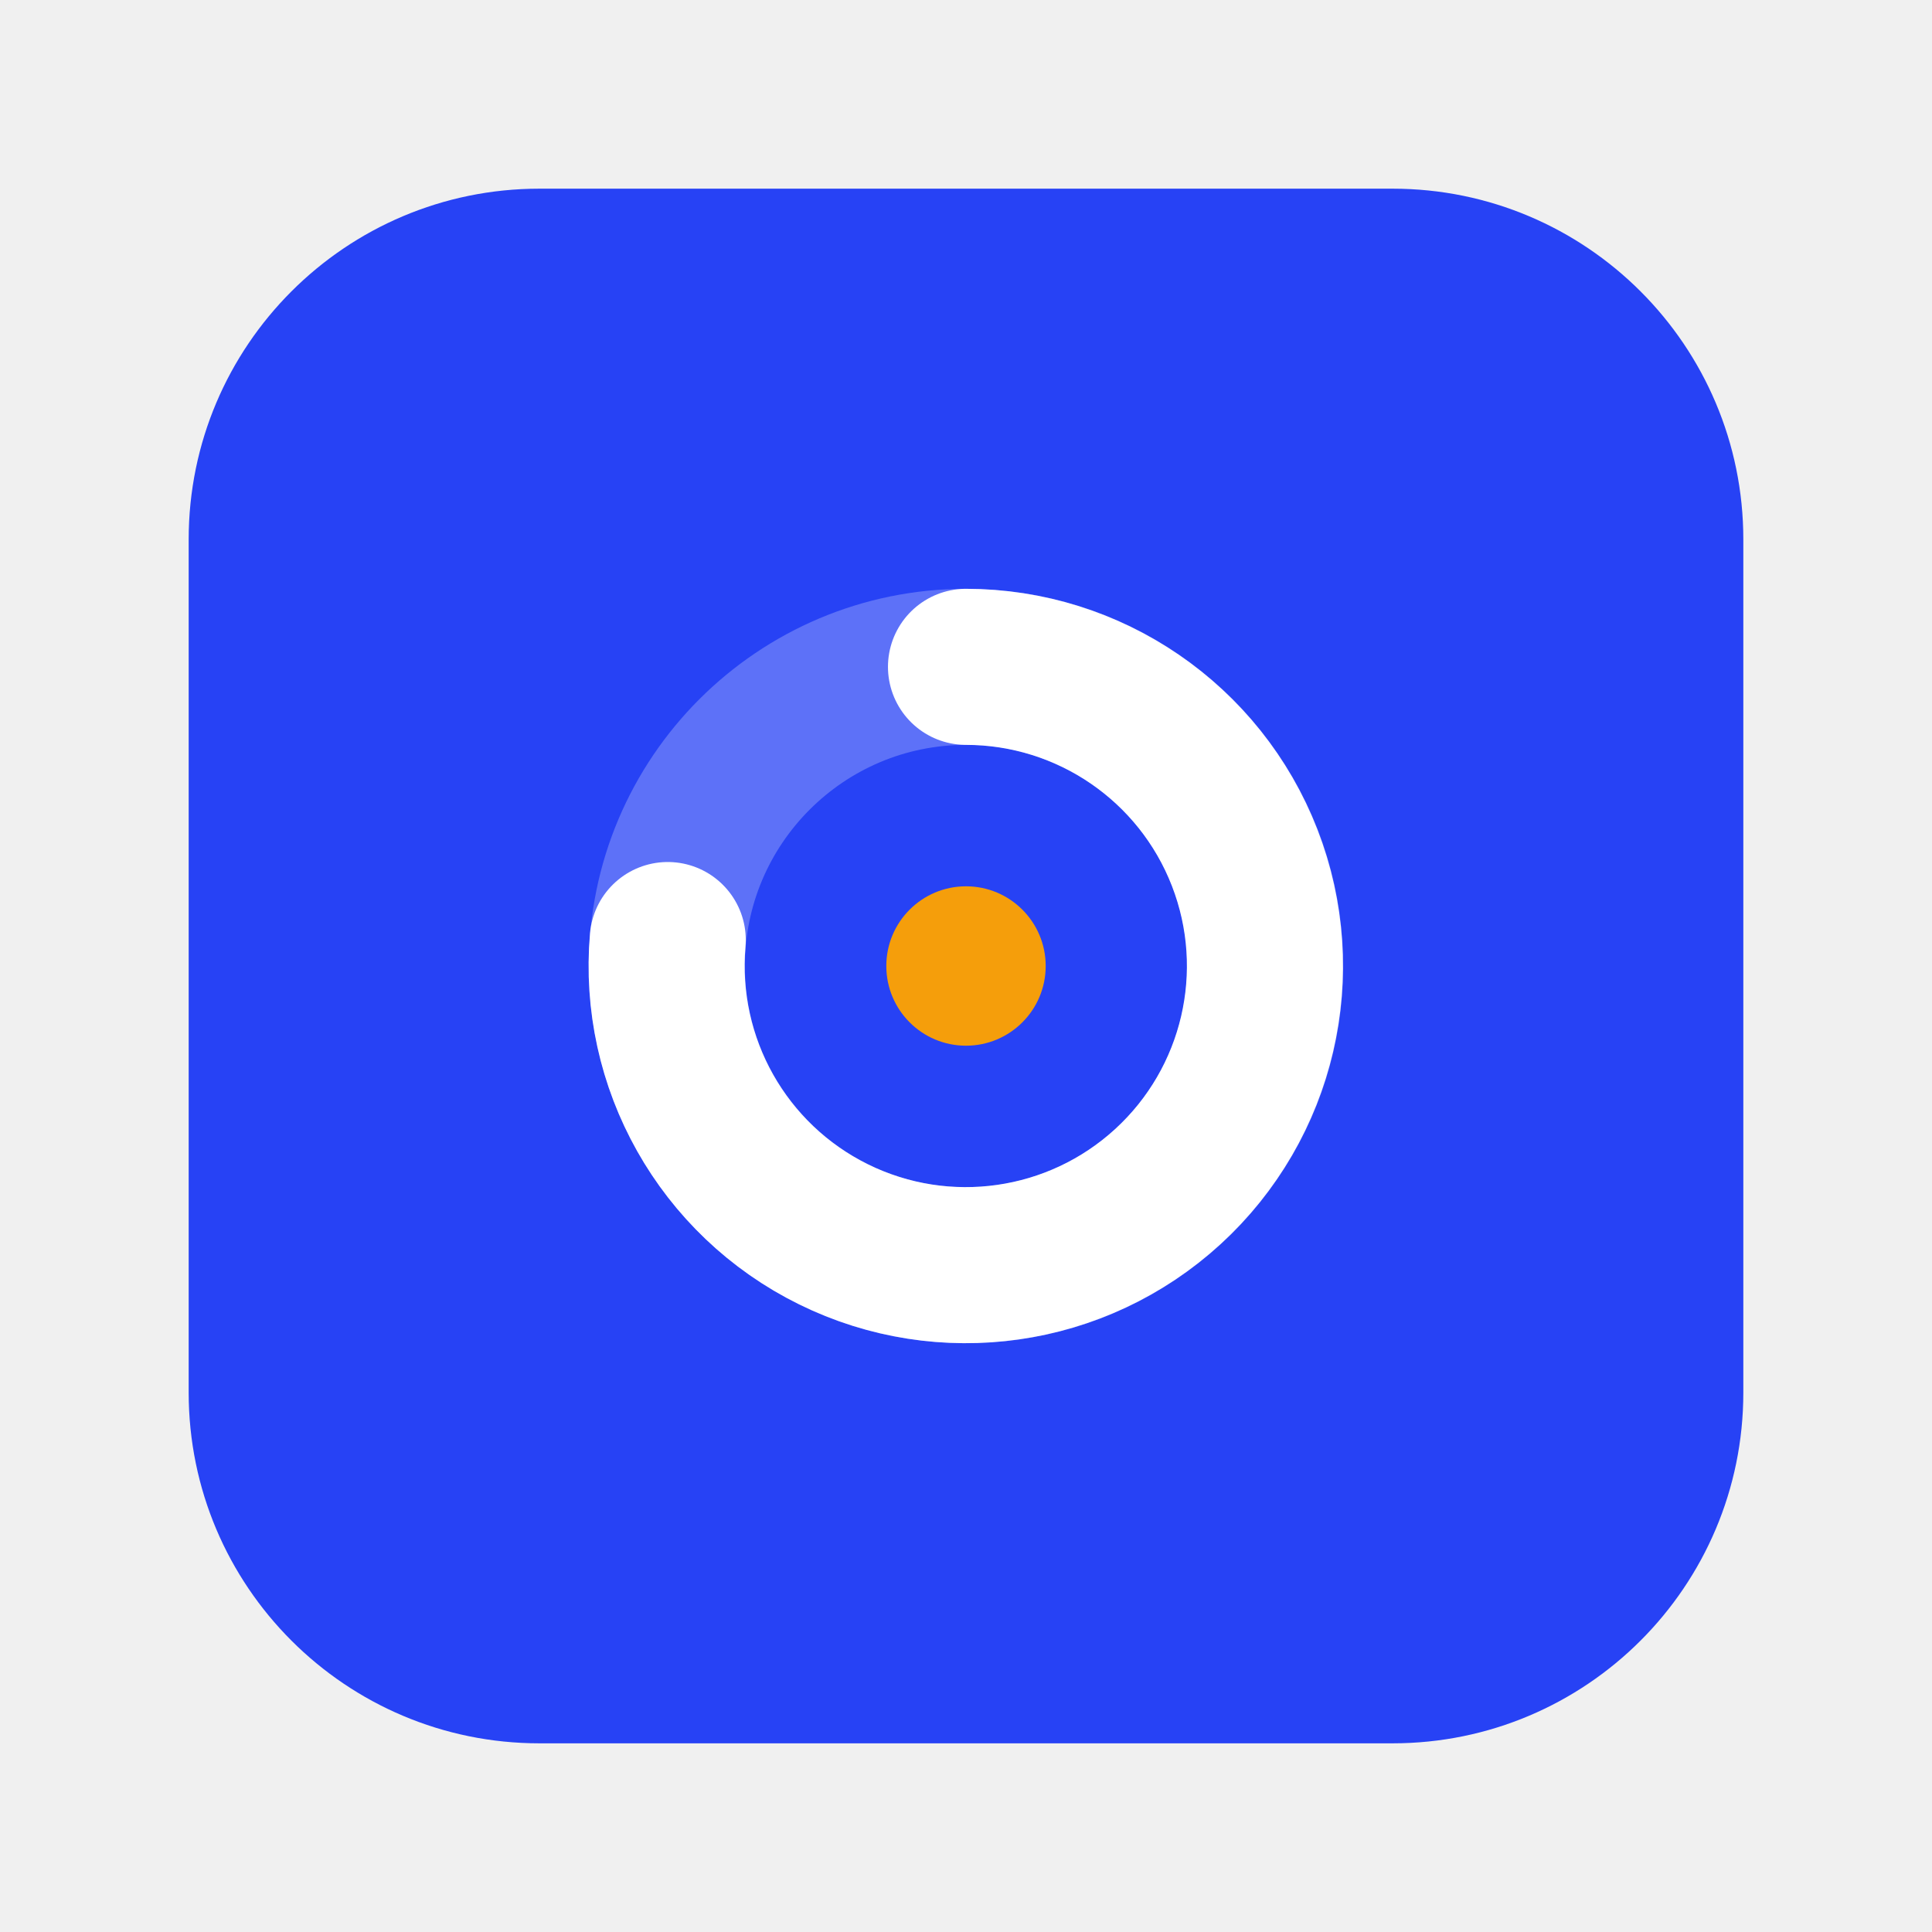
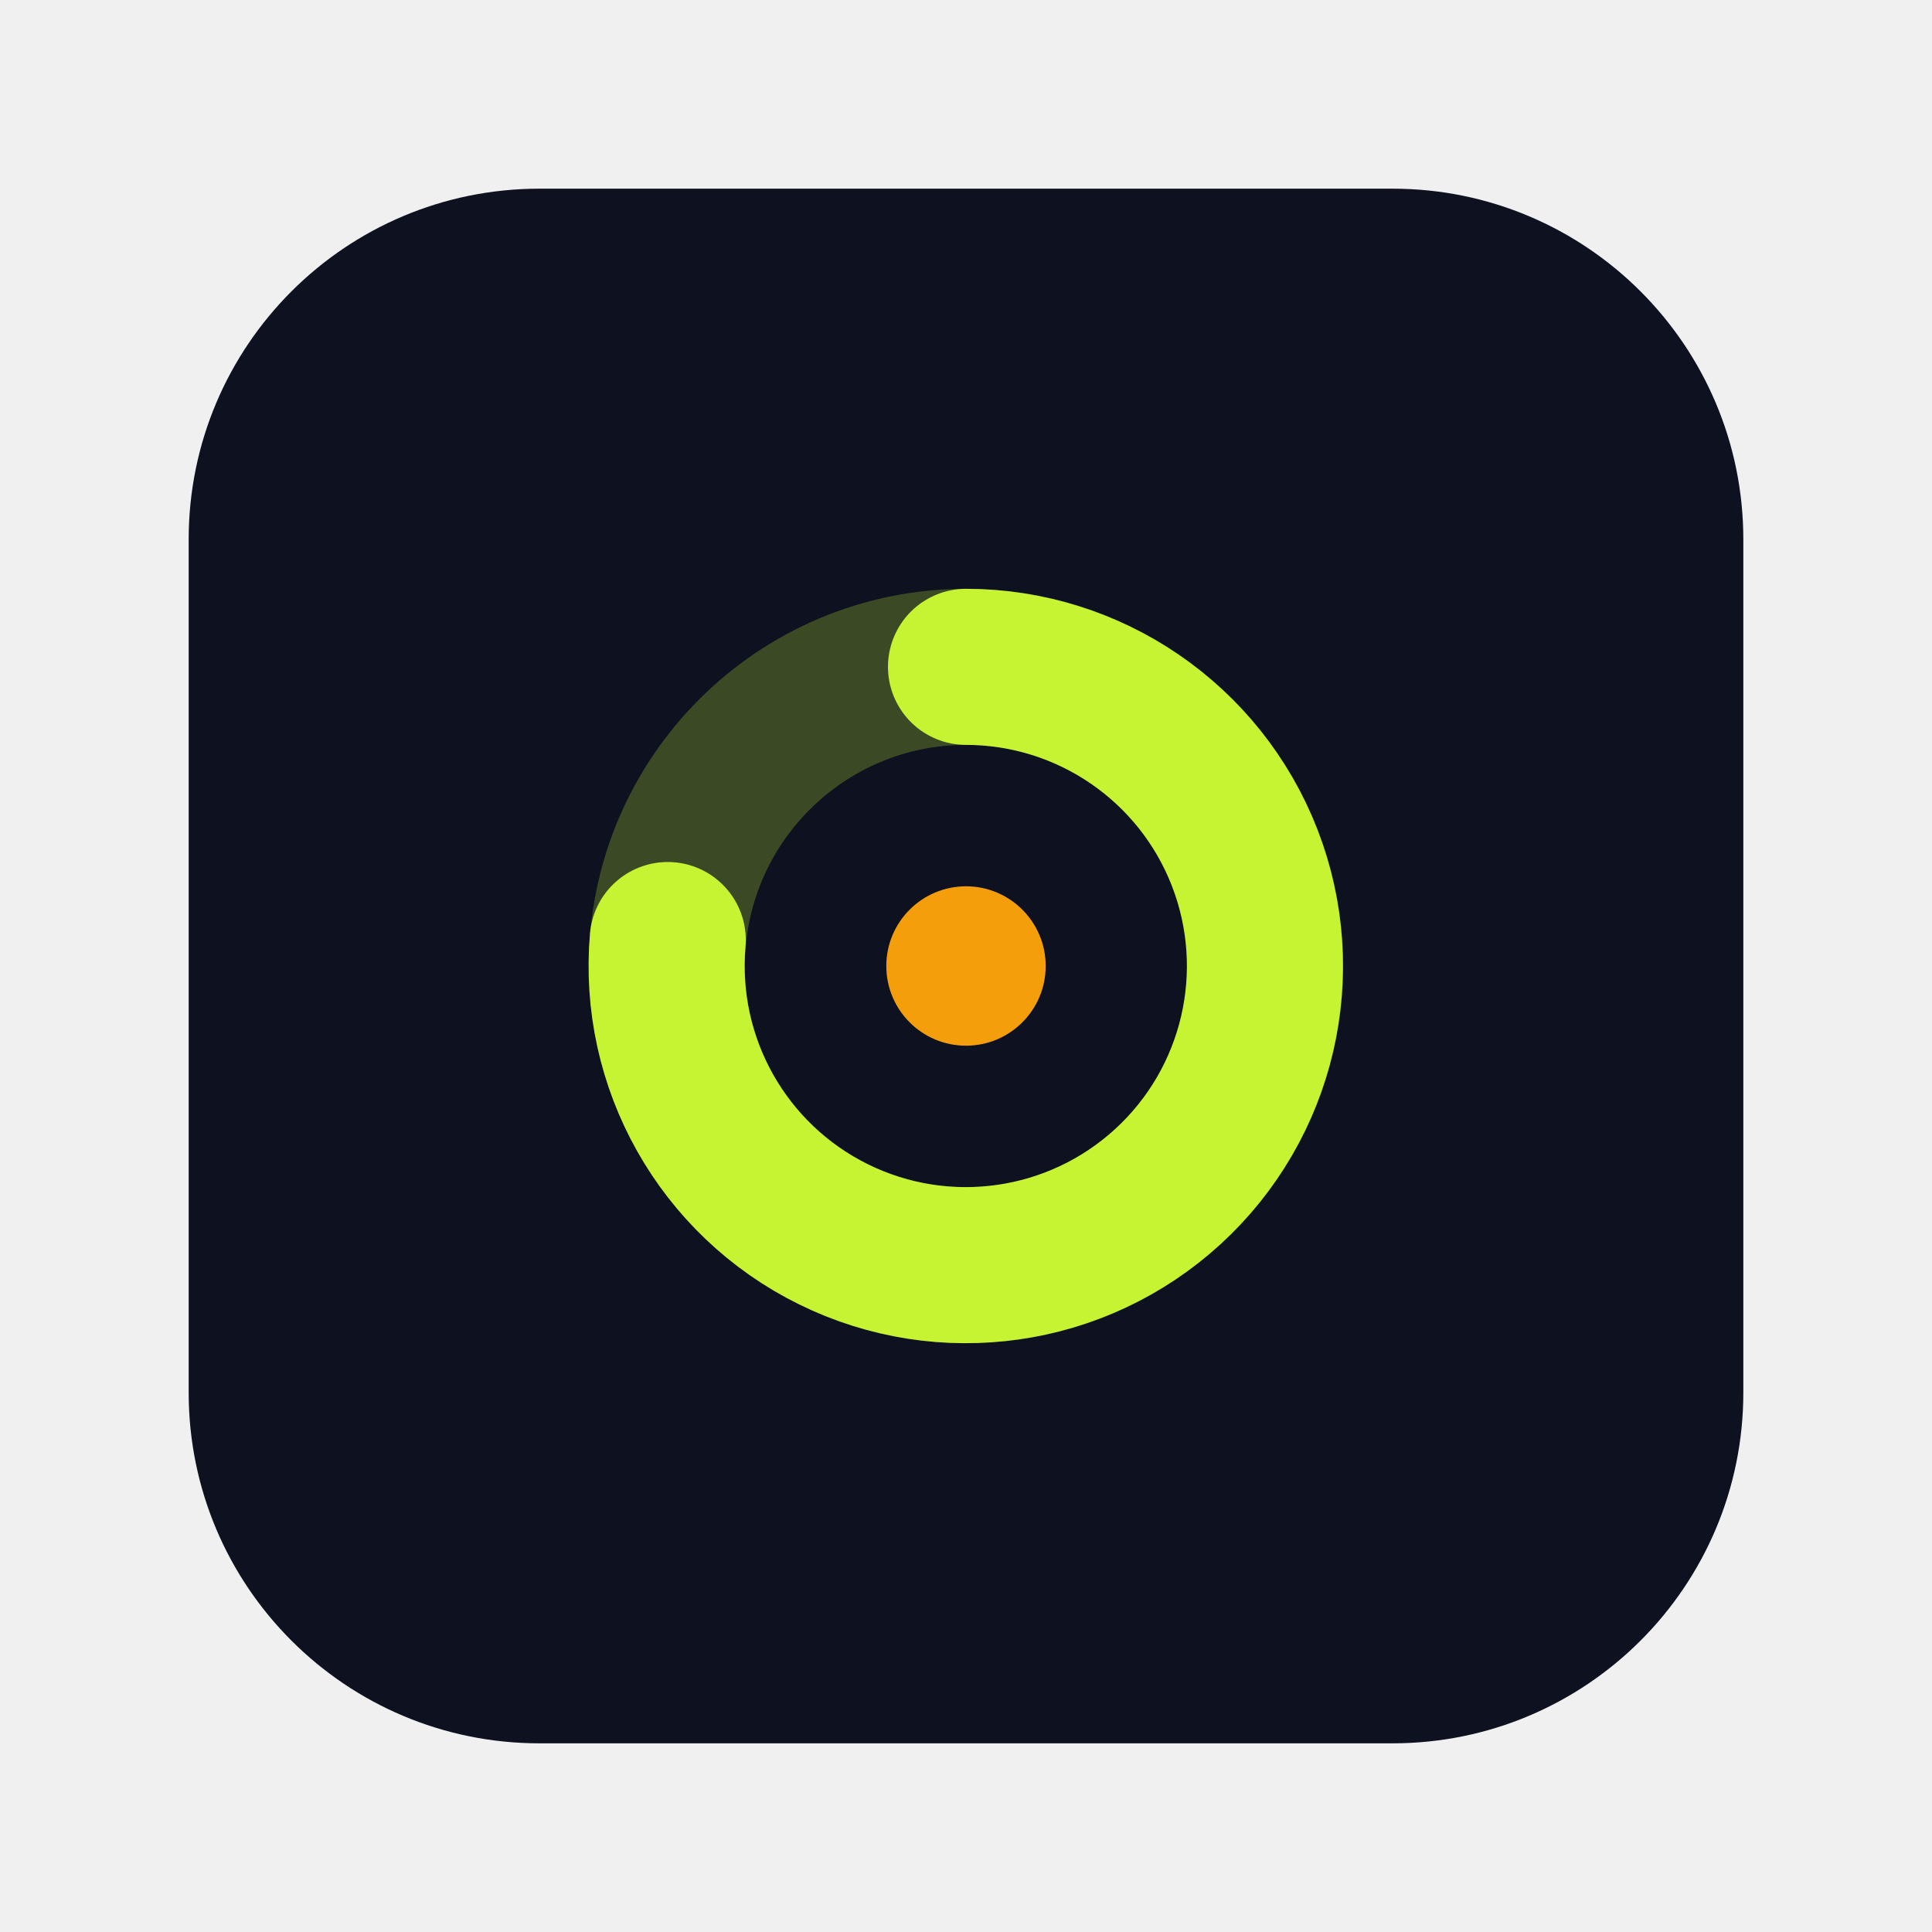
<svg xmlns="http://www.w3.org/2000/svg" viewBox="0 0 64 64" role="img" aria-label="tokenops">
-   <rect x="6.25" y="6.25" width="51.5" height="51.5" rx="11.62" fill="#2742F5" />
-   <circle cx="32.00" cy="32.00" r="9.91" fill="none" stroke="#FFFFFF" stroke-opacity="0.25" stroke-width="5.17" />
-   <path d="M32.00 22.09A9.91 9.91 0 1 1 22.12 31.14" fill="none" stroke="#FFFFFF" stroke-width="5.17" stroke-linecap="round" />
+   <rect x="6.25" y="6.25" width="51.5" height="51.5" rx="11.62" fill="#0E1220" />
+   <circle cx="32.00" cy="32.00" r="9.91" fill="none" stroke="#C6F432" stroke-opacity="0.25" stroke-width="5.17" />
+   <path d="M32.00 22.09A9.91 9.91 0 1 1 22.12 31.14" fill="none" stroke="#C6F432" stroke-width="5.17" stroke-linecap="round" />
  <circle cx="32.00" cy="32.00" r="2.64" fill="#F59E0B" />
</svg>
